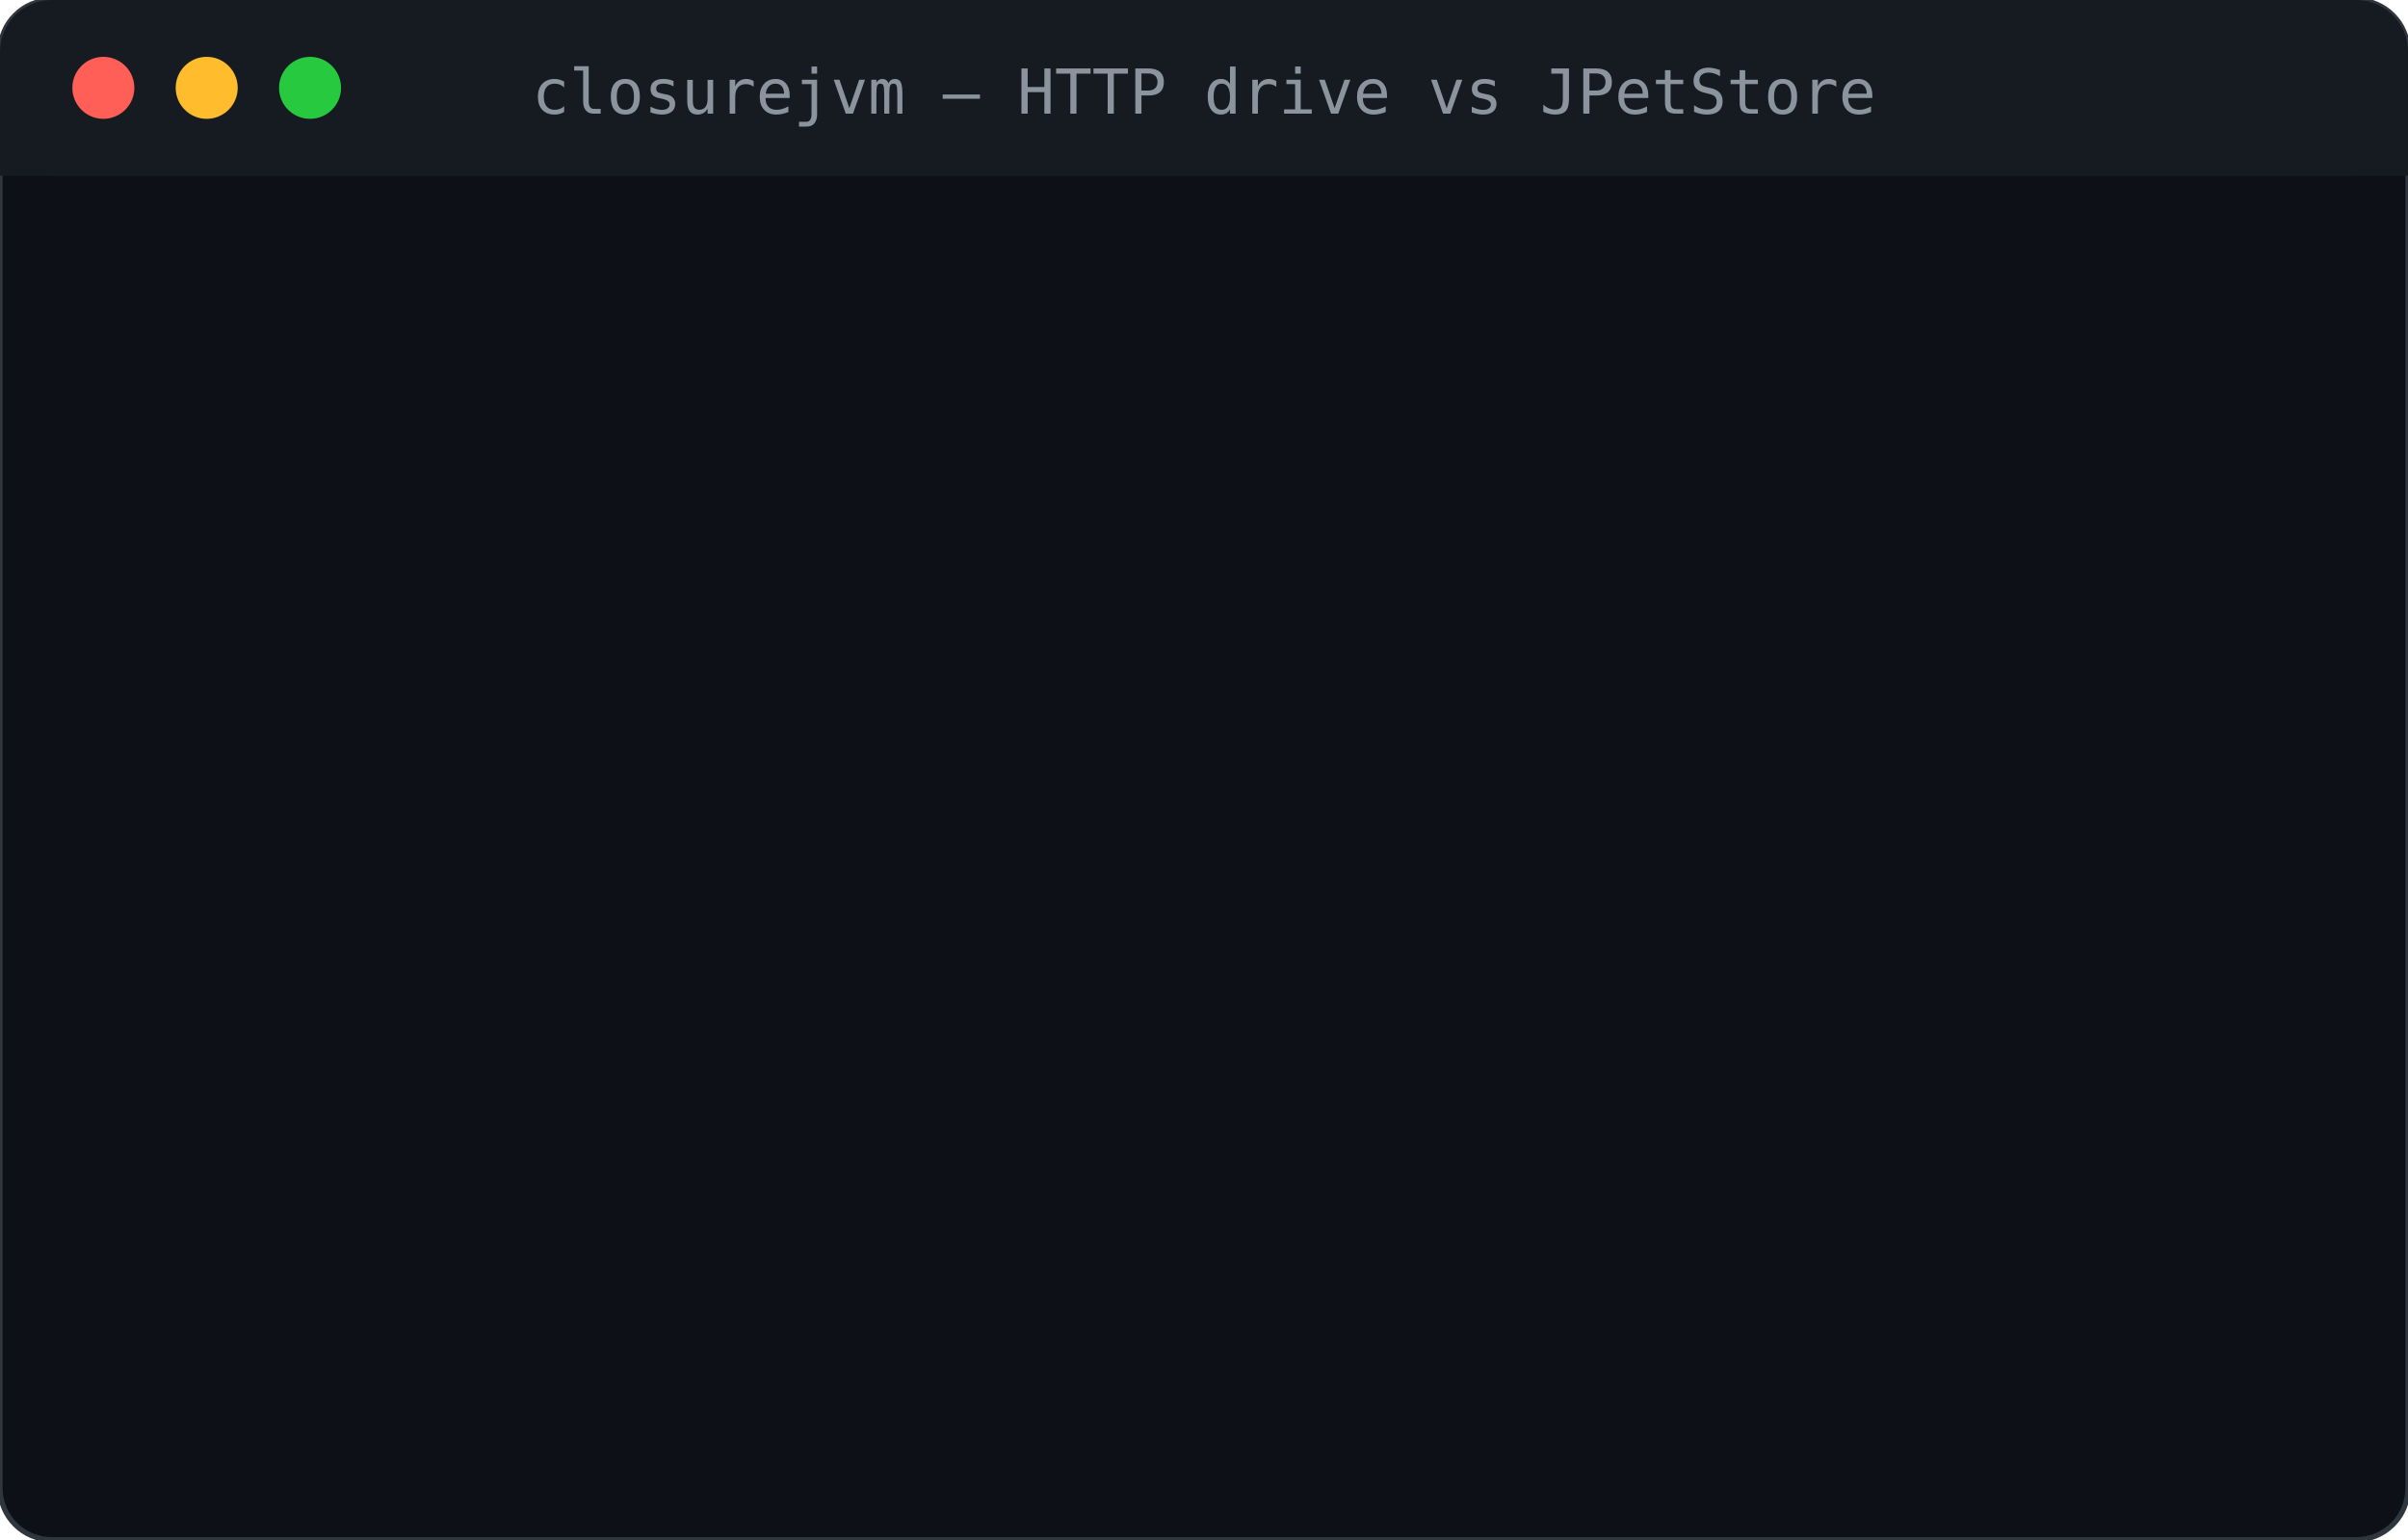
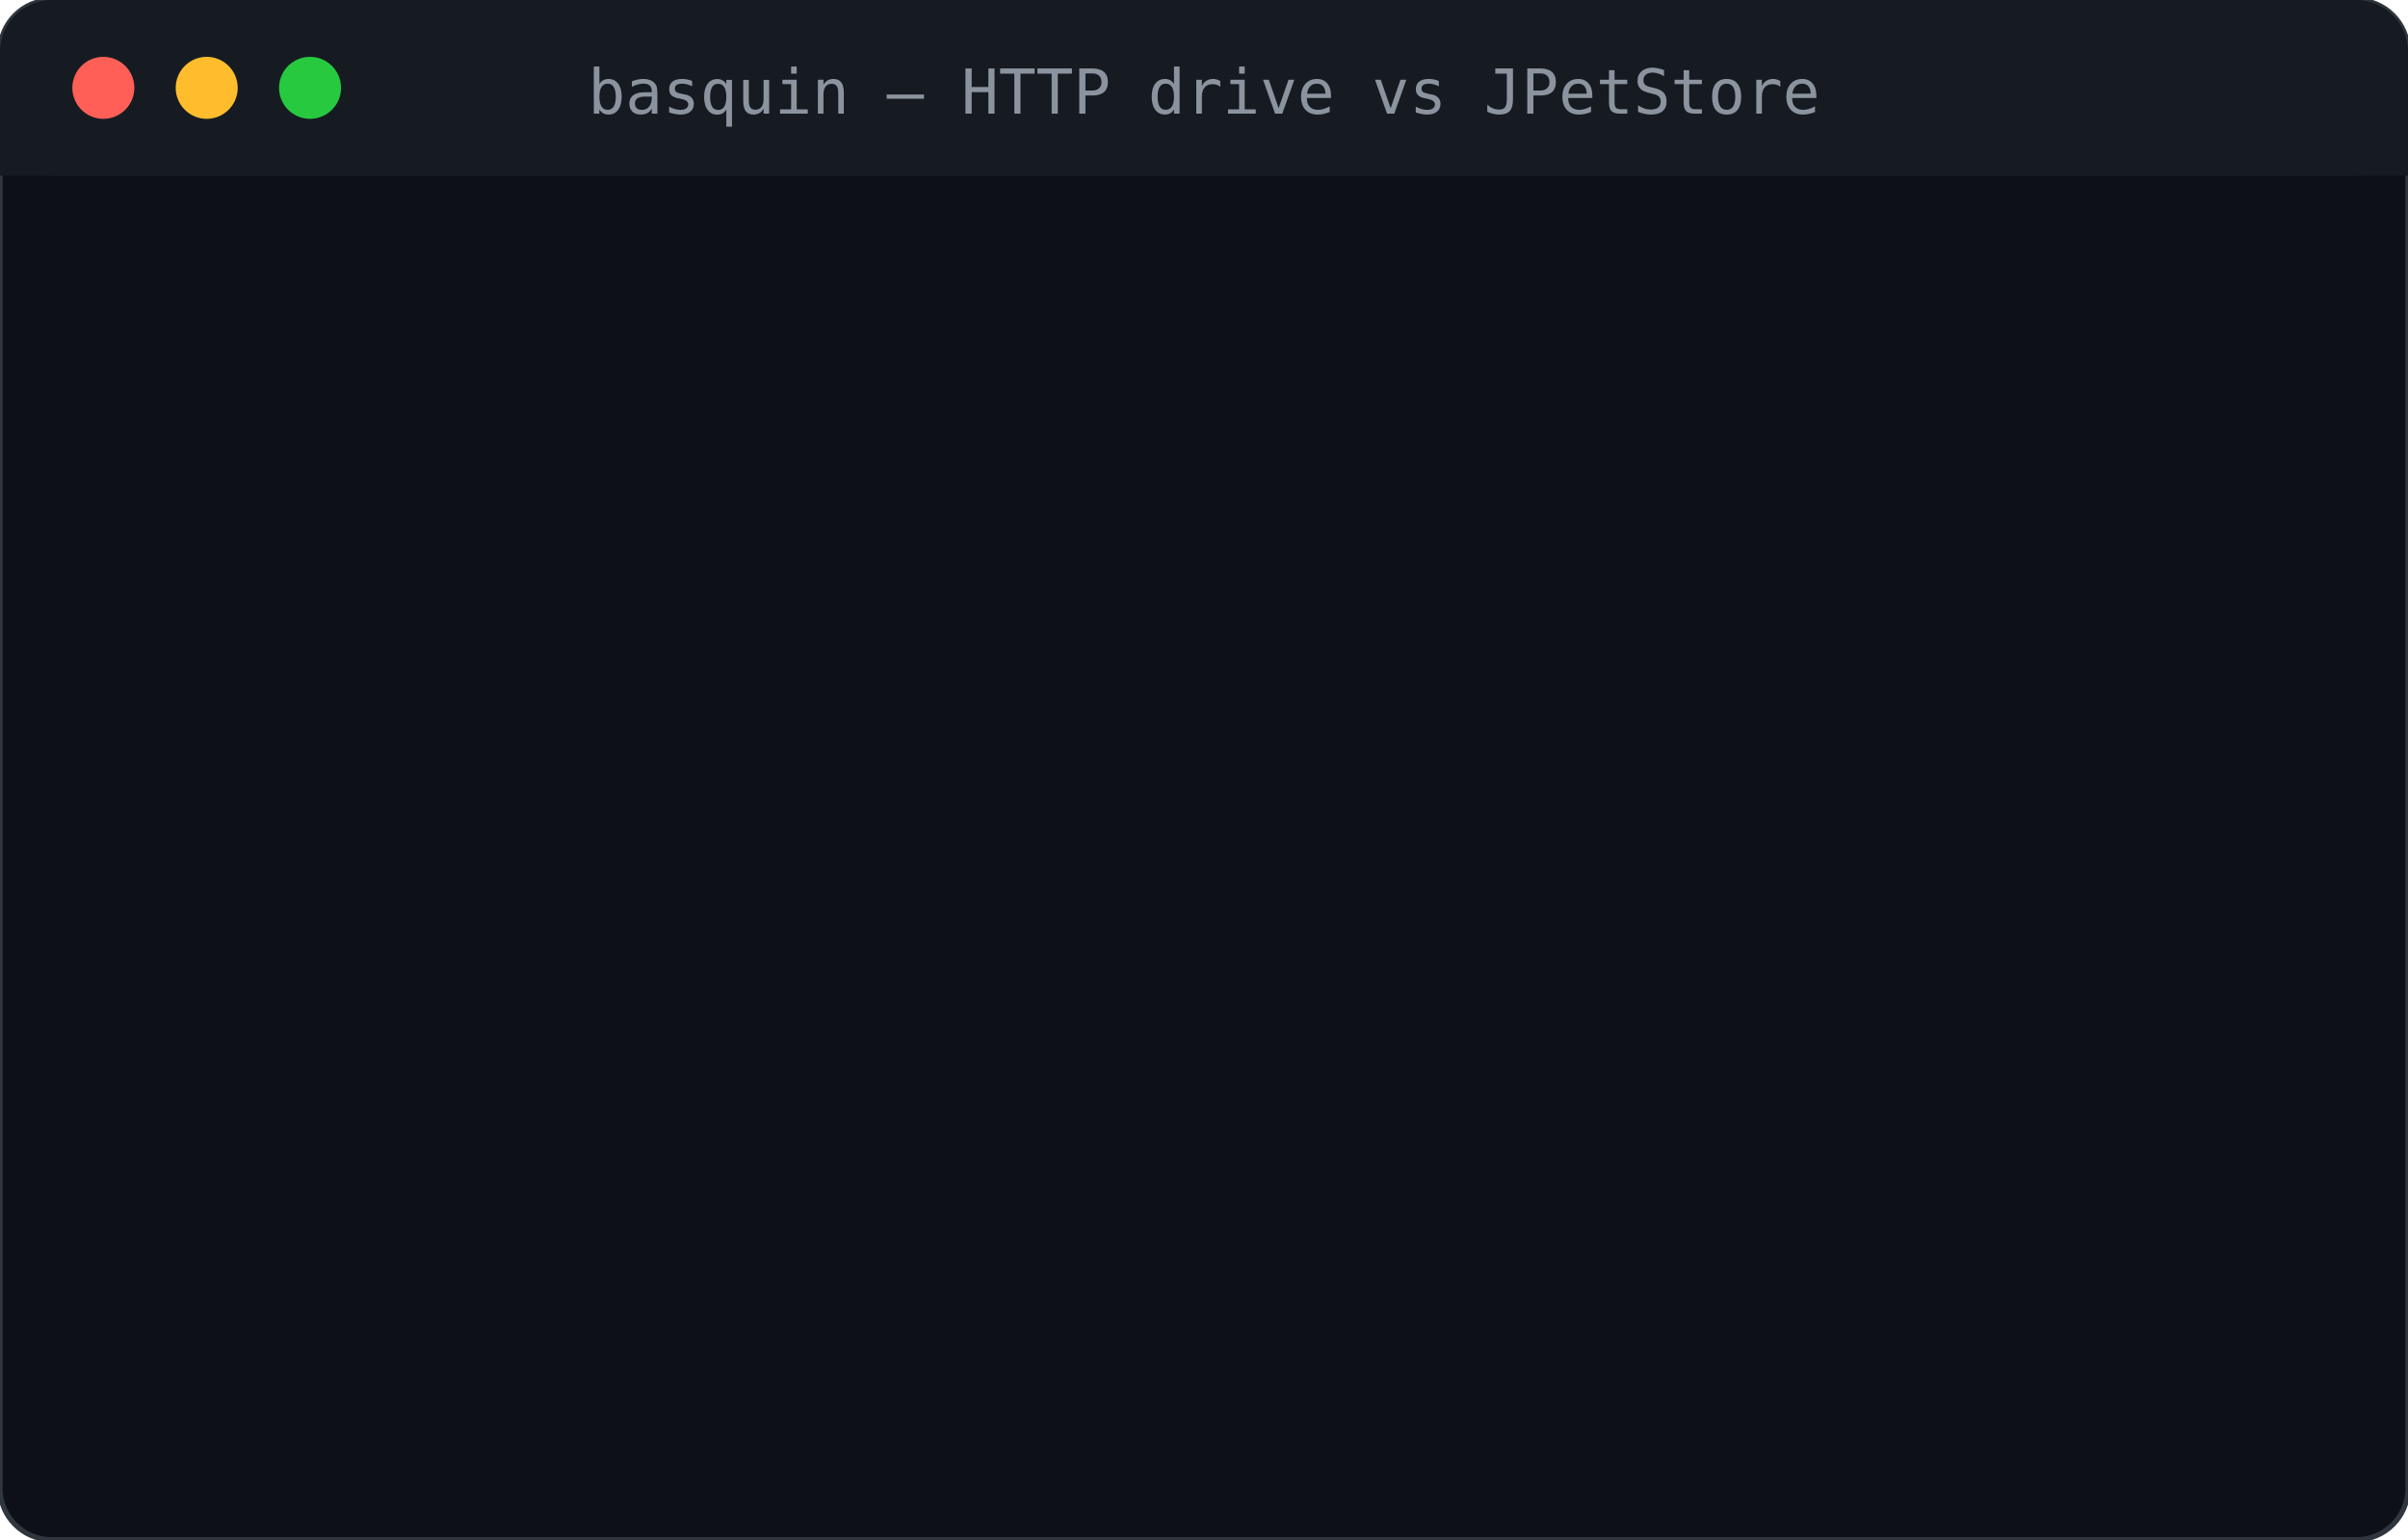
<svg xmlns="http://www.w3.org/2000/svg" width="466" height="298" viewBox="0 0 466 298" font-family="ui-monospace,SFMono-Regular,Menlo,Consolas,monospace" font-size="14">
  <style>.f{opacity:0;animation:cyc 9.0s linear infinite}@keyframes cyc{0%{opacity:1}6.667%{opacity:1}6.668%{opacity:0}100%{opacity:0}}.f0{animation-delay:0.0s}.f1{animation-delay:0.6s}.f2{animation-delay:1.2s}.f3{animation-delay:1.8s}.f4{animation-delay:2.4s}.f5{animation-delay:3.0s}.f6{animation-delay:3.6s}.f7{animation-delay:4.2s}.f8{animation-delay:4.8s}.f9{animation-delay:5.4s}.f10{animation-delay:6.0s}.f11{animation-delay:6.6s}.f12{animation-delay:7.2s}.f13{animation-delay:7.8s}.f14{animation-delay:8.4s}</style>
  <rect x="0" y="0" width="466" height="298" rx="10" fill="#0d1117" stroke="#30363d" />
  <rect x="0" y="0" width="466" height="34" rx="10" fill="#161b22" />
  <rect x="0" y="20" width="466" height="14" fill="#161b22" />
  <circle cx="20" cy="17" r="6" fill="#ff5f56" />
  <circle cx="40" cy="17" r="6" fill="#ffbd2e" />
  <circle cx="60" cy="17" r="6" fill="#27c93f" />
-   <text x="233" y="22" fill="#8b949e" font-size="12" text-anchor="middle">closurejvm — HTTP drive vs JPetStore</text>
+   <text x="233" y="22" fill="#8b949e" font-size="12" text-anchor="middle">basquin — HTTP drive vs JPetStore</text>
  <g class="f f0">
-     <text xml:space="preserve" x="18" y="60" fill="#3fb950">┌─ ClosureJVM ──────────────────────────────────┐</text>
+     <text xml:space="preserve" x="18" y="60" fill="#3fb950">┌─ Basquin ─────────────────────────────────────┐</text>
    <text xml:space="preserve" x="18" y="80" fill="#c9d1d9">│ run time     00:00:00                          │</text>
    <text xml:space="preserve" x="18" y="100" fill="#c9d1d9">│ iterations   0  (0.0/s)                        │</text>
    <text xml:space="preserve" x="18" y="120" fill="#f85149">│ crashes      0                                 │</text>
    <text xml:space="preserve" x="18" y="140" fill="#c9d1d9">│ leaks        0                                 │</text>
    <text xml:space="preserve" x="18" y="160" fill="#d29922">│ invariants   lat=0  heap=0  thread=0           │</text>
    <text xml:space="preserve" x="18" y="180" fill="#f0883e">│ latency ms   last=0  mean=0  max=0             │</text>
    <text xml:space="preserve" x="18" y="200" fill="#c9d1d9">│ heap Δ KB    last=0  max=0                     │</text>
    <text xml:space="preserve" x="18" y="220" fill="#c9d1d9">│ threads      0                                 │</text>
    <text xml:space="preserve" x="18" y="240" fill="#c9d1d9">│ resets       0                                 │</text>
    <text xml:space="preserve" x="18" y="260" fill="#8b949e">└───────────────────────────────────────────────┘</text>
  </g>
  <g class="f f1">
-     <text xml:space="preserve" x="18" y="60" fill="#3fb950">┌─ ClosureJVM ──────────────────────────────────┐</text>
+     <text xml:space="preserve" x="18" y="60" fill="#3fb950">┌─ Basquin ─────────────────────────────────────┐</text>
    <text xml:space="preserve" x="18" y="80" fill="#c9d1d9">│ run time     00:00:00                          │</text>
    <text xml:space="preserve" x="18" y="100" fill="#c9d1d9">│ iterations   13  (0.0/s)                       │</text>
    <text xml:space="preserve" x="18" y="120" fill="#f85149">│ crashes      0                                 │</text>
    <text xml:space="preserve" x="18" y="140" fill="#c9d1d9">│ leaks        0                                 │</text>
    <text xml:space="preserve" x="18" y="160" fill="#d29922">│ invariants   lat=13  heap=0  thread=0          │</text>
    <text xml:space="preserve" x="18" y="180" fill="#f0883e">│ latency ms   last=27  mean=30  max=49          │</text>
    <text xml:space="preserve" x="18" y="200" fill="#c9d1d9">│ heap Δ KB    last=450  max=917                 │</text>
    <text xml:space="preserve" x="18" y="220" fill="#c9d1d9">│ threads      10                                │</text>
    <text xml:space="preserve" x="18" y="240" fill="#c9d1d9">│ resets       0                                 │</text>
    <text xml:space="preserve" x="18" y="260" fill="#8b949e">└───────────────────────────────────────────────┘</text>
  </g>
  <g class="f f2">
-     <text xml:space="preserve" x="18" y="60" fill="#3fb950">┌─ ClosureJVM ──────────────────────────────────┐</text>
+     <text xml:space="preserve" x="18" y="60" fill="#3fb950">┌─ Basquin ─────────────────────────────────────┐</text>
    <text xml:space="preserve" x="18" y="80" fill="#c9d1d9">│ run time     00:00:01                          │</text>
    <text xml:space="preserve" x="18" y="100" fill="#c9d1d9">│ iterations   28  (28.0/s)                      │</text>
    <text xml:space="preserve" x="18" y="120" fill="#f85149">│ crashes      0                                 │</text>
    <text xml:space="preserve" x="18" y="140" fill="#c9d1d9">│ leaks        0                                 │</text>
    <text xml:space="preserve" x="18" y="160" fill="#d29922">│ invariants   lat=28  heap=0  thread=0          │</text>
    <text xml:space="preserve" x="18" y="180" fill="#f0883e">│ latency ms   last=28  mean=28  max=49          │</text>
    <text xml:space="preserve" x="18" y="200" fill="#c9d1d9">│ heap Δ KB    last=0  max=917                   │</text>
    <text xml:space="preserve" x="18" y="220" fill="#c9d1d9">│ threads      10                                │</text>
    <text xml:space="preserve" x="18" y="240" fill="#c9d1d9">│ resets       0                                 │</text>
    <text xml:space="preserve" x="18" y="260" fill="#8b949e">└───────────────────────────────────────────────┘</text>
  </g>
  <g class="f f3">
-     <text xml:space="preserve" x="18" y="60" fill="#3fb950">┌─ ClosureJVM ──────────────────────────────────┐</text>
+     <text xml:space="preserve" x="18" y="60" fill="#3fb950">┌─ Basquin ─────────────────────────────────────┐</text>
    <text xml:space="preserve" x="18" y="80" fill="#c9d1d9">│ run time     00:00:02                          │</text>
    <text xml:space="preserve" x="18" y="100" fill="#c9d1d9">│ iterations   43  (21.5/s)                      │</text>
    <text xml:space="preserve" x="18" y="120" fill="#f85149">│ crashes      0                                 │</text>
    <text xml:space="preserve" x="18" y="140" fill="#c9d1d9">│ leaks        0                                 │</text>
    <text xml:space="preserve" x="18" y="160" fill="#d29922">│ invariants   lat=43  heap=0  thread=0          │</text>
    <text xml:space="preserve" x="18" y="180" fill="#f0883e">│ latency ms   last=27  mean=28  max=49          │</text>
    <text xml:space="preserve" x="18" y="200" fill="#c9d1d9">│ heap Δ KB    last=0  max=917                   │</text>
    <text xml:space="preserve" x="18" y="220" fill="#c9d1d9">│ threads      10                                │</text>
    <text xml:space="preserve" x="18" y="240" fill="#c9d1d9">│ resets       0                                 │</text>
    <text xml:space="preserve" x="18" y="260" fill="#8b949e">└───────────────────────────────────────────────┘</text>
  </g>
  <g class="f f4">
-     <text xml:space="preserve" x="18" y="60" fill="#3fb950">┌─ ClosureJVM ──────────────────────────────────┐</text>
+     <text xml:space="preserve" x="18" y="60" fill="#3fb950">┌─ Basquin ─────────────────────────────────────┐</text>
    <text xml:space="preserve" x="18" y="80" fill="#c9d1d9">│ run time     00:00:03                          │</text>
    <text xml:space="preserve" x="18" y="100" fill="#c9d1d9">│ iterations   58  (19.3/s)                      │</text>
    <text xml:space="preserve" x="18" y="120" fill="#f85149">│ crashes      0                                 │</text>
    <text xml:space="preserve" x="18" y="140" fill="#c9d1d9">│ leaks        0                                 │</text>
    <text xml:space="preserve" x="18" y="160" fill="#d29922">│ invariants   lat=58  heap=0  thread=0          │</text>
    <text xml:space="preserve" x="18" y="180" fill="#f0883e">│ latency ms   last=27  mean=28  max=49          │</text>
    <text xml:space="preserve" x="18" y="200" fill="#c9d1d9">│ heap Δ KB    last=0  max=917                   │</text>
    <text xml:space="preserve" x="18" y="220" fill="#c9d1d9">│ threads      10                                │</text>
    <text xml:space="preserve" x="18" y="240" fill="#c9d1d9">│ resets       0                                 │</text>
    <text xml:space="preserve" x="18" y="260" fill="#8b949e">└───────────────────────────────────────────────┘</text>
  </g>
  <g class="f f5">
-     <text xml:space="preserve" x="18" y="60" fill="#3fb950">┌─ ClosureJVM ──────────────────────────────────┐</text>
+     <text xml:space="preserve" x="18" y="60" fill="#3fb950">┌─ Basquin ─────────────────────────────────────┐</text>
    <text xml:space="preserve" x="18" y="80" fill="#c9d1d9">│ run time     00:00:04                          │</text>
    <text xml:space="preserve" x="18" y="100" fill="#c9d1d9">│ iterations   74  (18.5/s)                      │</text>
    <text xml:space="preserve" x="18" y="120" fill="#f85149">│ crashes      0                                 │</text>
    <text xml:space="preserve" x="18" y="140" fill="#c9d1d9">│ leaks        0                                 │</text>
    <text xml:space="preserve" x="18" y="160" fill="#d29922">│ invariants   lat=74  heap=0  thread=0          │</text>
    <text xml:space="preserve" x="18" y="180" fill="#f0883e">│ latency ms   last=27  mean=27  max=49          │</text>
    <text xml:space="preserve" x="18" y="200" fill="#c9d1d9">│ heap Δ KB    last=450  max=917                 │</text>
    <text xml:space="preserve" x="18" y="220" fill="#c9d1d9">│ threads      10                                │</text>
    <text xml:space="preserve" x="18" y="240" fill="#c9d1d9">│ resets       0                                 │</text>
    <text xml:space="preserve" x="18" y="260" fill="#8b949e">└───────────────────────────────────────────────┘</text>
  </g>
  <g class="f f6">
-     <text xml:space="preserve" x="18" y="60" fill="#3fb950">┌─ ClosureJVM ──────────────────────────────────┐</text>
+     <text xml:space="preserve" x="18" y="60" fill="#3fb950">┌─ Basquin ─────────────────────────────────────┐</text>
    <text xml:space="preserve" x="18" y="80" fill="#c9d1d9">│ run time     00:00:04                          │</text>
    <text xml:space="preserve" x="18" y="100" fill="#c9d1d9">│ iterations   89  (22.3/s)                      │</text>
    <text xml:space="preserve" x="18" y="120" fill="#f85149">│ crashes      0                                 │</text>
    <text xml:space="preserve" x="18" y="140" fill="#c9d1d9">│ leaks        0                                 │</text>
    <text xml:space="preserve" x="18" y="160" fill="#d29922">│ invariants   lat=89  heap=0  thread=0          │</text>
    <text xml:space="preserve" x="18" y="180" fill="#f0883e">│ latency ms   last=27  mean=27  max=49          │</text>
    <text xml:space="preserve" x="18" y="200" fill="#c9d1d9">│ heap Δ KB    last=0  max=917                   │</text>
    <text xml:space="preserve" x="18" y="220" fill="#c9d1d9">│ threads      10                                │</text>
    <text xml:space="preserve" x="18" y="240" fill="#c9d1d9">│ resets       0                                 │</text>
    <text xml:space="preserve" x="18" y="260" fill="#8b949e">└───────────────────────────────────────────────┘</text>
  </g>
  <g class="f f7">
-     <text xml:space="preserve" x="18" y="60" fill="#3fb950">┌─ ClosureJVM ──────────────────────────────────┐</text>
+     <text xml:space="preserve" x="18" y="60" fill="#3fb950">┌─ Basquin ─────────────────────────────────────┐</text>
    <text xml:space="preserve" x="18" y="80" fill="#c9d1d9">│ run time     00:00:05                          │</text>
    <text xml:space="preserve" x="18" y="100" fill="#c9d1d9">│ iterations   104  (20.8/s)                     │</text>
    <text xml:space="preserve" x="18" y="120" fill="#f85149">│ crashes      0                                 │</text>
    <text xml:space="preserve" x="18" y="140" fill="#c9d1d9">│ leaks        0                                 │</text>
    <text xml:space="preserve" x="18" y="160" fill="#d29922">│ invariants   lat=104  heap=0  thread=0         │</text>
    <text xml:space="preserve" x="18" y="180" fill="#f0883e">│ latency ms   last=26  mean=27  max=49          │</text>
    <text xml:space="preserve" x="18" y="200" fill="#c9d1d9">│ heap Δ KB    last=0  max=917                   │</text>
    <text xml:space="preserve" x="18" y="220" fill="#c9d1d9">│ threads      10                                │</text>
    <text xml:space="preserve" x="18" y="240" fill="#c9d1d9">│ resets       0                                 │</text>
    <text xml:space="preserve" x="18" y="260" fill="#8b949e">└───────────────────────────────────────────────┘</text>
  </g>
  <g class="f f8">
-     <text xml:space="preserve" x="18" y="60" fill="#3fb950">┌─ ClosureJVM ──────────────────────────────────┐</text>
+     <text xml:space="preserve" x="18" y="60" fill="#3fb950">┌─ Basquin ─────────────────────────────────────┐</text>
    <text xml:space="preserve" x="18" y="80" fill="#c9d1d9">│ run time     00:00:06                          │</text>
    <text xml:space="preserve" x="18" y="100" fill="#c9d1d9">│ iterations   120  (20.0/s)                     │</text>
    <text xml:space="preserve" x="18" y="120" fill="#f85149">│ crashes      0                                 │</text>
    <text xml:space="preserve" x="18" y="140" fill="#c9d1d9">│ leaks        0                                 │</text>
    <text xml:space="preserve" x="18" y="160" fill="#d29922">│ invariants   lat=120  heap=0  thread=0         │</text>
    <text xml:space="preserve" x="18" y="180" fill="#f0883e">│ latency ms   last=27  mean=27  max=49          │</text>
    <text xml:space="preserve" x="18" y="200" fill="#c9d1d9">│ heap Δ KB    last=0  max=917                   │</text>
    <text xml:space="preserve" x="18" y="220" fill="#c9d1d9">│ threads      10                                │</text>
    <text xml:space="preserve" x="18" y="240" fill="#c9d1d9">│ resets       0                                 │</text>
    <text xml:space="preserve" x="18" y="260" fill="#8b949e">└───────────────────────────────────────────────┘</text>
  </g>
  <g class="f f9">
-     <text xml:space="preserve" x="18" y="60" fill="#3fb950">┌─ ClosureJVM ──────────────────────────────────┐</text>
+     <text xml:space="preserve" x="18" y="60" fill="#3fb950">┌─ Basquin ─────────────────────────────────────┐</text>
    <text xml:space="preserve" x="18" y="80" fill="#c9d1d9">│ run time     00:00:07                          │</text>
    <text xml:space="preserve" x="18" y="100" fill="#c9d1d9">│ iterations   135  (19.3/s)                     │</text>
    <text xml:space="preserve" x="18" y="120" fill="#f85149">│ crashes      0                                 │</text>
    <text xml:space="preserve" x="18" y="140" fill="#c9d1d9">│ leaks        0                                 │</text>
    <text xml:space="preserve" x="18" y="160" fill="#d29922">│ invariants   lat=135  heap=0  thread=0         │</text>
    <text xml:space="preserve" x="18" y="180" fill="#f0883e">│ latency ms   last=26  mean=27  max=49          │</text>
    <text xml:space="preserve" x="18" y="200" fill="#c9d1d9">│ heap Δ KB    last=0  max=917                   │</text>
    <text xml:space="preserve" x="18" y="220" fill="#c9d1d9">│ threads      10                                │</text>
    <text xml:space="preserve" x="18" y="240" fill="#c9d1d9">│ resets       0                                 │</text>
    <text xml:space="preserve" x="18" y="260" fill="#8b949e">└───────────────────────────────────────────────┘</text>
  </g>
  <g class="f f10">
-     <text xml:space="preserve" x="18" y="60" fill="#3fb950">┌─ ClosureJVM ──────────────────────────────────┐</text>
+     <text xml:space="preserve" x="18" y="60" fill="#3fb950">┌─ Basquin ─────────────────────────────────────┐</text>
    <text xml:space="preserve" x="18" y="80" fill="#c9d1d9">│ run time     00:00:08                          │</text>
    <text xml:space="preserve" x="18" y="100" fill="#c9d1d9">│ iterations   150  (18.8/s)                     │</text>
    <text xml:space="preserve" x="18" y="120" fill="#f85149">│ crashes      0                                 │</text>
    <text xml:space="preserve" x="18" y="140" fill="#c9d1d9">│ leaks        0                                 │</text>
    <text xml:space="preserve" x="18" y="160" fill="#d29922">│ invariants   lat=150  heap=0  thread=0         │</text>
    <text xml:space="preserve" x="18" y="180" fill="#f0883e">│ latency ms   last=27  mean=27  max=49          │</text>
    <text xml:space="preserve" x="18" y="200" fill="#c9d1d9">│ heap Δ KB    last=0  max=917                   │</text>
    <text xml:space="preserve" x="18" y="220" fill="#c9d1d9">│ threads      10                                │</text>
    <text xml:space="preserve" x="18" y="240" fill="#c9d1d9">│ resets       0                                 │</text>
    <text xml:space="preserve" x="18" y="260" fill="#8b949e">└───────────────────────────────────────────────┘</text>
  </g>
  <g class="f f11">
-     <text xml:space="preserve" x="18" y="60" fill="#3fb950">┌─ ClosureJVM ──────────────────────────────────┐</text>
+     <text xml:space="preserve" x="18" y="60" fill="#3fb950">┌─ Basquin ─────────────────────────────────────┐</text>
    <text xml:space="preserve" x="18" y="80" fill="#c9d1d9">│ run time     00:00:08                          │</text>
    <text xml:space="preserve" x="18" y="100" fill="#c9d1d9">│ iterations   166  (20.8/s)                     │</text>
    <text xml:space="preserve" x="18" y="120" fill="#f85149">│ crashes      0                                 │</text>
    <text xml:space="preserve" x="18" y="140" fill="#c9d1d9">│ leaks        0                                 │</text>
    <text xml:space="preserve" x="18" y="160" fill="#d29922">│ invariants   lat=166  heap=0  thread=0         │</text>
    <text xml:space="preserve" x="18" y="180" fill="#f0883e">│ latency ms   last=26  mean=27  max=49          │</text>
    <text xml:space="preserve" x="18" y="200" fill="#c9d1d9">│ heap Δ KB    last=0  max=917                   │</text>
    <text xml:space="preserve" x="18" y="220" fill="#c9d1d9">│ threads      10                                │</text>
    <text xml:space="preserve" x="18" y="240" fill="#c9d1d9">│ resets       0                                 │</text>
    <text xml:space="preserve" x="18" y="260" fill="#8b949e">└───────────────────────────────────────────────┘</text>
  </g>
  <g class="f f12">
-     <text xml:space="preserve" x="18" y="60" fill="#3fb950">┌─ ClosureJVM ──────────────────────────────────┐</text>
+     <text xml:space="preserve" x="18" y="60" fill="#3fb950">┌─ Basquin ─────────────────────────────────────┐</text>
    <text xml:space="preserve" x="18" y="80" fill="#c9d1d9">│ run time     00:00:09                          │</text>
    <text xml:space="preserve" x="18" y="100" fill="#c9d1d9">│ iterations   181  (20.1/s)                     │</text>
    <text xml:space="preserve" x="18" y="120" fill="#f85149">│ crashes      0                                 │</text>
    <text xml:space="preserve" x="18" y="140" fill="#c9d1d9">│ leaks        0                                 │</text>
    <text xml:space="preserve" x="18" y="160" fill="#d29922">│ invariants   lat=181  heap=0  thread=0         │</text>
    <text xml:space="preserve" x="18" y="180" fill="#f0883e">│ latency ms   last=26  mean=27  max=49          │</text>
    <text xml:space="preserve" x="18" y="200" fill="#c9d1d9">│ heap Δ KB    last=0  max=917                   │</text>
    <text xml:space="preserve" x="18" y="220" fill="#c9d1d9">│ threads      10                                │</text>
    <text xml:space="preserve" x="18" y="240" fill="#c9d1d9">│ resets       0                                 │</text>
    <text xml:space="preserve" x="18" y="260" fill="#8b949e">└───────────────────────────────────────────────┘</text>
  </g>
  <g class="f f13">
-     <text xml:space="preserve" x="18" y="60" fill="#3fb950">┌─ ClosureJVM ──────────────────────────────────┐</text>
+     <text xml:space="preserve" x="18" y="60" fill="#3fb950">┌─ Basquin ─────────────────────────────────────┐</text>
    <text xml:space="preserve" x="18" y="80" fill="#c9d1d9">│ run time     00:00:10                          │</text>
    <text xml:space="preserve" x="18" y="100" fill="#c9d1d9">│ iterations   196  (19.6/s)                     │</text>
    <text xml:space="preserve" x="18" y="120" fill="#f85149">│ crashes      0                                 │</text>
    <text xml:space="preserve" x="18" y="140" fill="#c9d1d9">│ leaks        0                                 │</text>
    <text xml:space="preserve" x="18" y="160" fill="#d29922">│ invariants   lat=196  heap=0  thread=0         │</text>
    <text xml:space="preserve" x="18" y="180" fill="#f0883e">│ latency ms   last=26  mean=27  max=49          │</text>
    <text xml:space="preserve" x="18" y="200" fill="#c9d1d9">│ heap Δ KB    last=0  max=917                   │</text>
    <text xml:space="preserve" x="18" y="220" fill="#c9d1d9">│ threads      10                                │</text>
    <text xml:space="preserve" x="18" y="240" fill="#c9d1d9">│ resets       0                                 │</text>
    <text xml:space="preserve" x="18" y="260" fill="#8b949e">└───────────────────────────────────────────────┘</text>
  </g>
  <g class="f f14">
-     <text xml:space="preserve" x="18" y="60" fill="#3fb950">┌─ ClosureJVM ──────────────────────────────────┐</text>
+     <text xml:space="preserve" x="18" y="60" fill="#3fb950">┌─ Basquin ─────────────────────────────────────┐</text>
    <text xml:space="preserve" x="18" y="80" fill="#c9d1d9">│ run time     00:00:10                          │</text>
    <text xml:space="preserve" x="18" y="100" fill="#c9d1d9">│ iterations   200  (20.0/s)                     │</text>
    <text xml:space="preserve" x="18" y="120" fill="#f85149">│ crashes      0                                 │</text>
    <text xml:space="preserve" x="18" y="140" fill="#c9d1d9">│ leaks        0                                 │</text>
    <text xml:space="preserve" x="18" y="160" fill="#d29922">│ invariants   lat=200  heap=0  thread=0         │</text>
    <text xml:space="preserve" x="18" y="180" fill="#f0883e">│ latency ms   last=26  mean=27  max=49          │</text>
    <text xml:space="preserve" x="18" y="200" fill="#c9d1d9">│ heap Δ KB    last=0  max=917                   │</text>
    <text xml:space="preserve" x="18" y="220" fill="#c9d1d9">│ threads      10                                │</text>
    <text xml:space="preserve" x="18" y="240" fill="#c9d1d9">│ resets       0                                 │</text>
    <text xml:space="preserve" x="18" y="260" fill="#8b949e">└───────────────────────────────────────────────┘</text>
  </g>
</svg>
